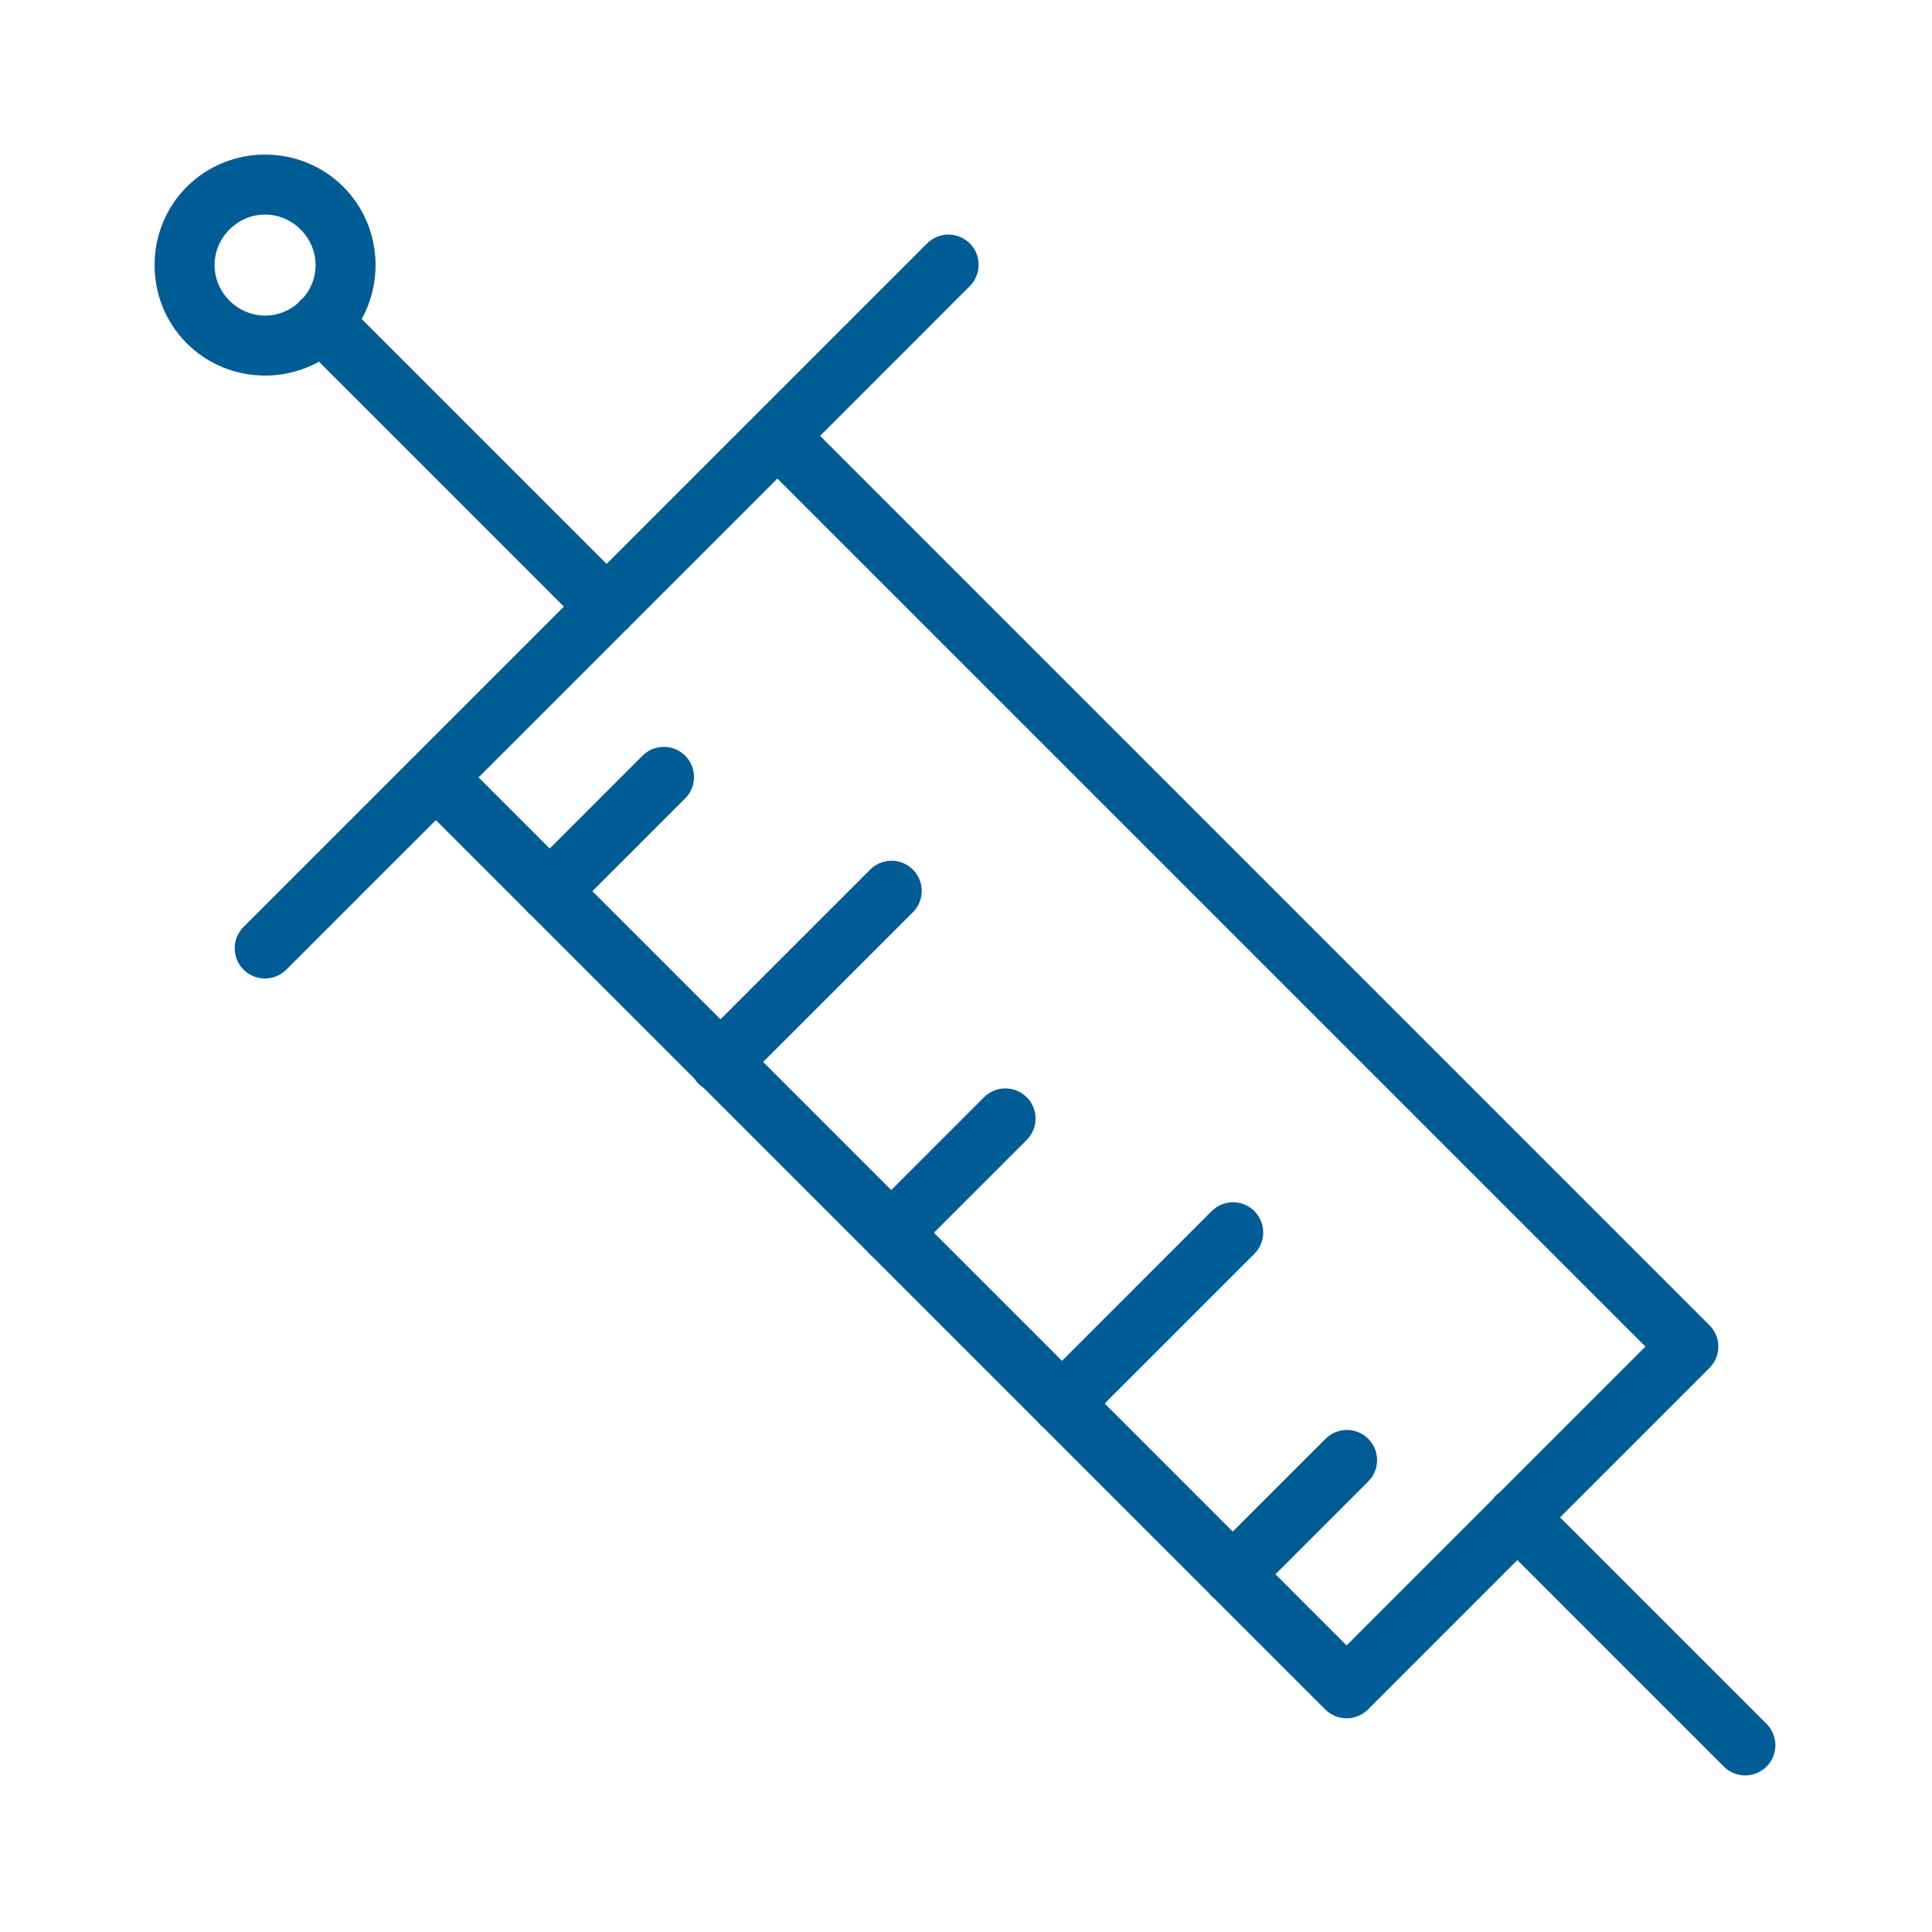
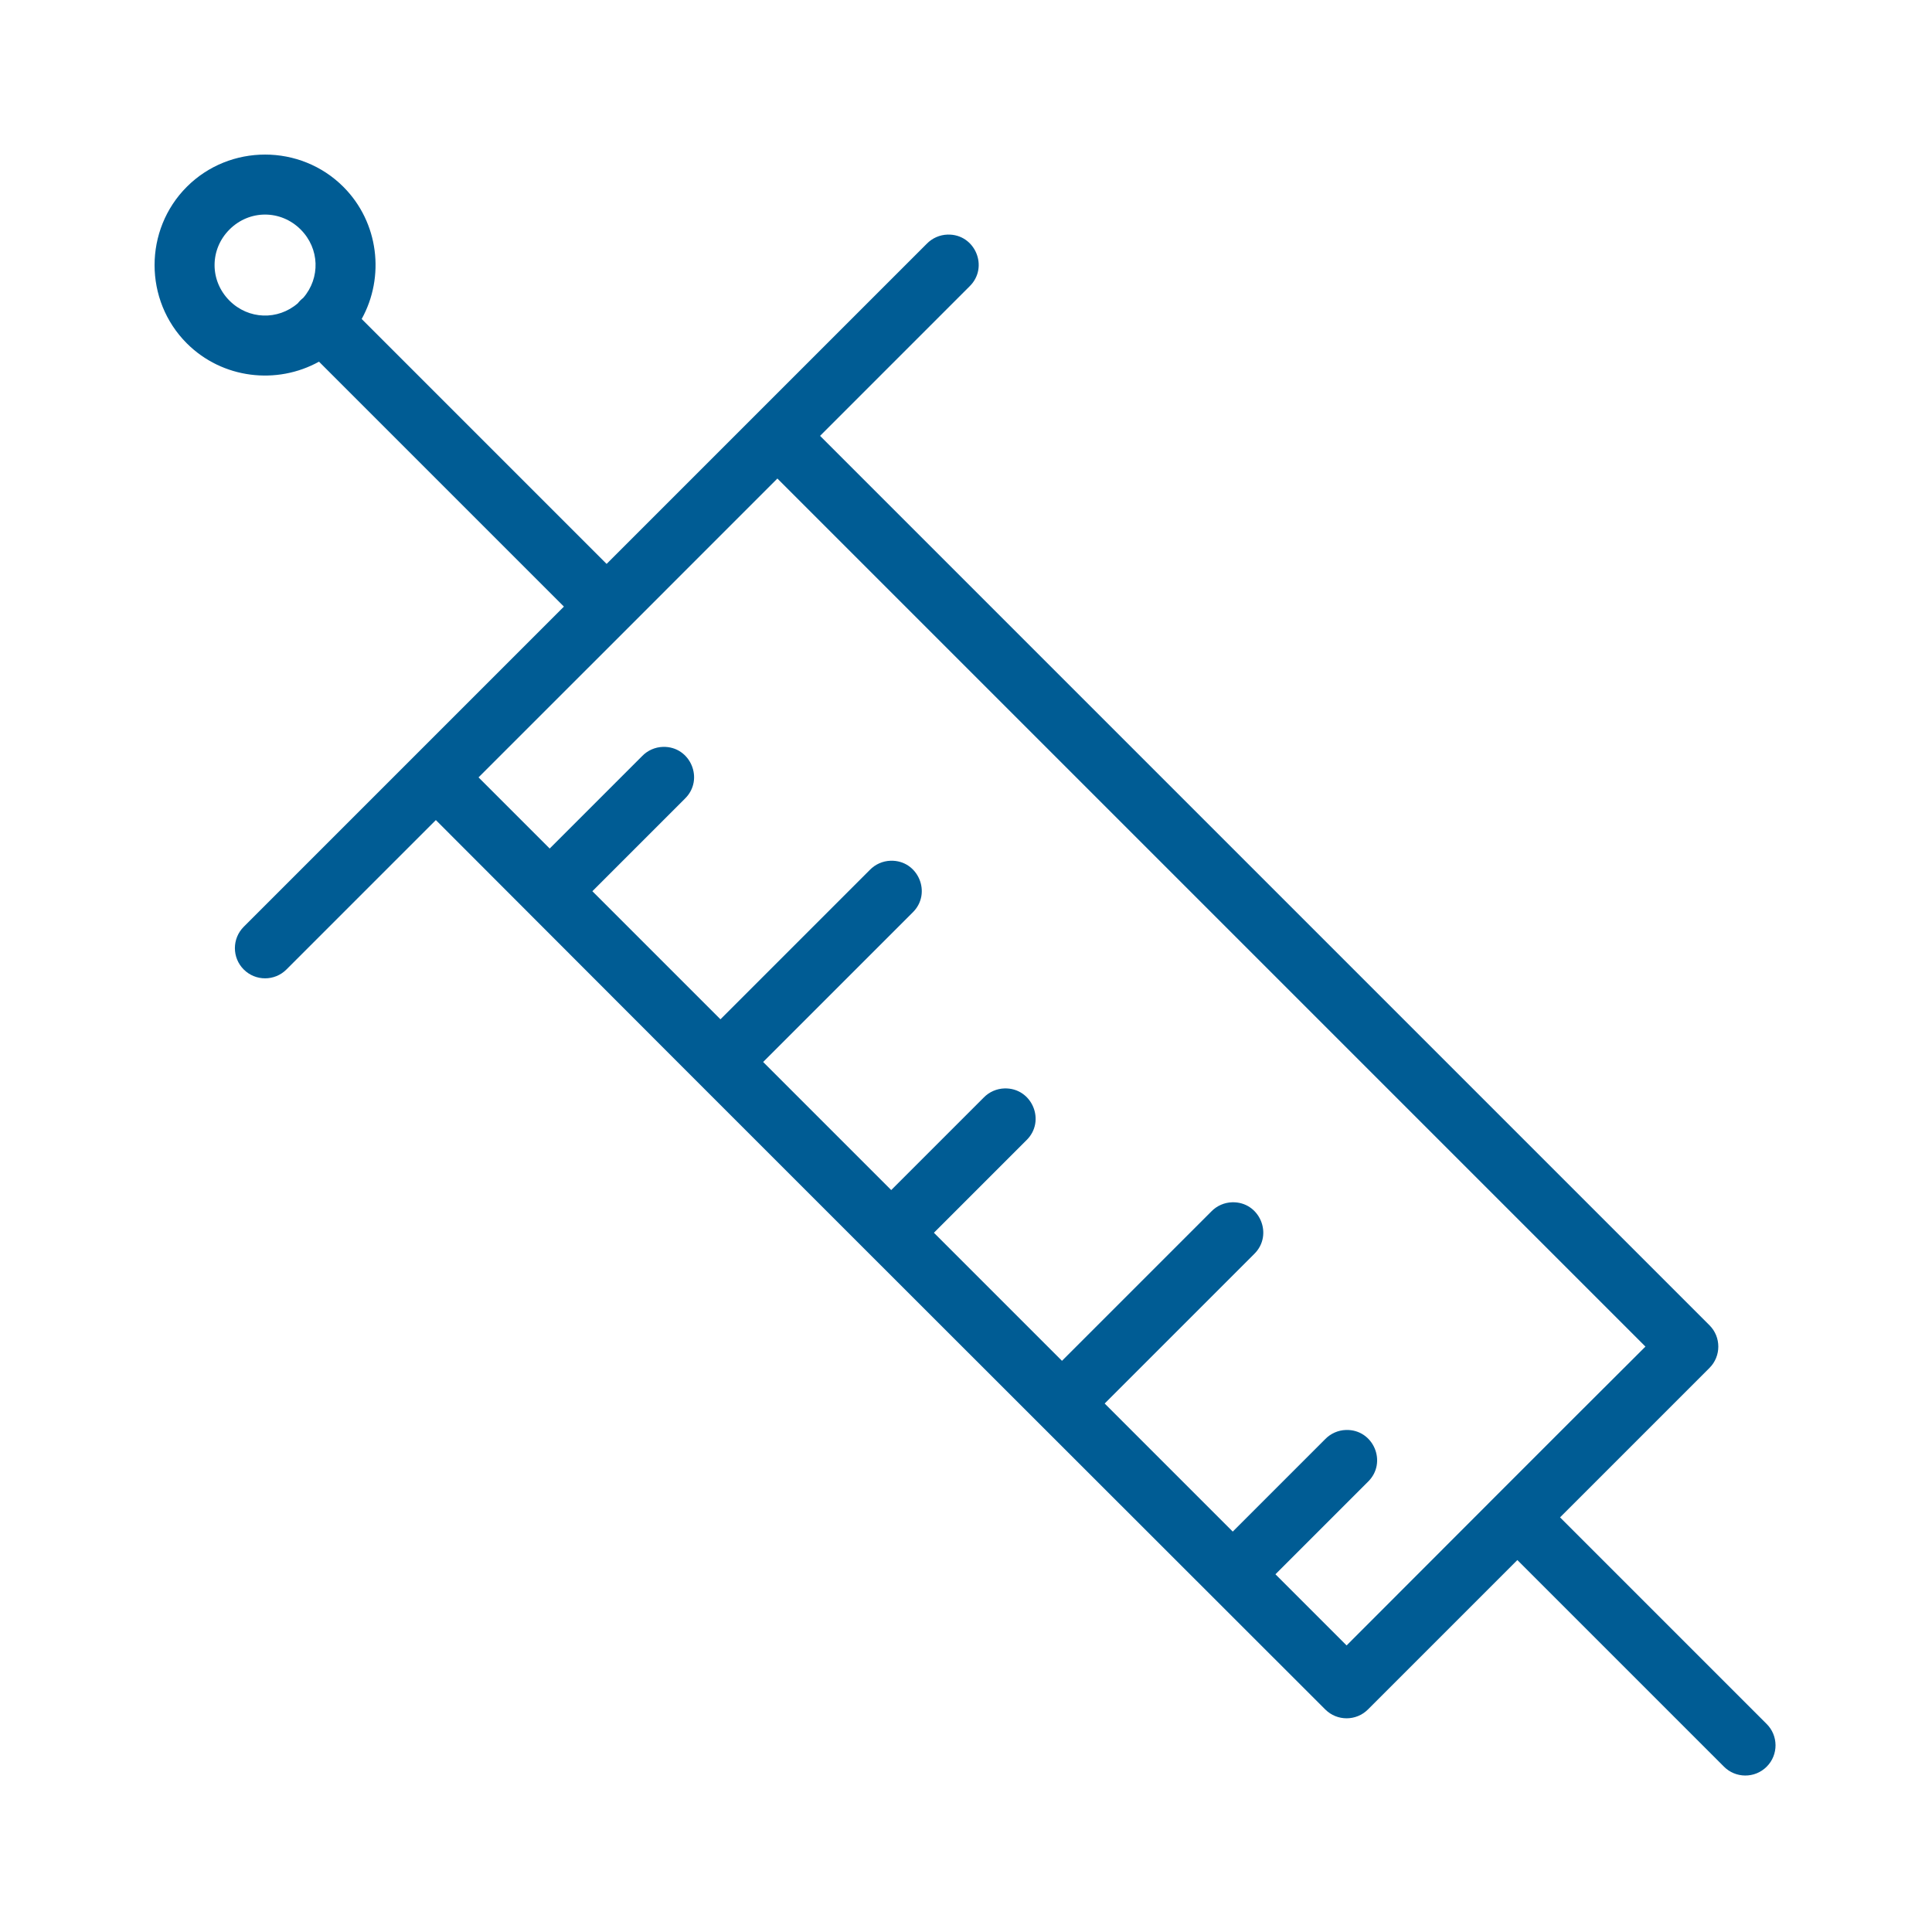
<svg xmlns="http://www.w3.org/2000/svg" width="768" height="768" viewBox="0 0 203.2 203.2" version="1.1" id="svg8">
  <defs id="defs2">
    <pattern id="pattern4841" patternTransform="matrix(0.2645833,0,0,0.2645833,-3.386667,22.68002)" height="1049.6" width="1049.6" patternUnits="userSpaceOnUse">
      <rect style="fill:none;fill-opacity:1;fill-rule:nonzero;stroke:#19aeff;stroke-width:25.6;stroke-linecap:square;stroke-linejoin:miter;stroke-miterlimit:4;stroke-dasharray:none;stroke-dashoffset:0;stroke-opacity:1" id="rect4520" width="1024" height="1024" x="12.8" y="12.8" ry="51.2" />
    </pattern>
  </defs>
  <g style="display:inline" transform="translate(0,-93.80003)" id="layer1" />
  <g style="display:inline" transform="translate(0,-67.73334)" id="layer2">
-     <path id="path4585-56-9-8" style="color:#000000;font-style:normal;font-variant:normal;font-weight:normal;font-stretch:normal;font-size:medium;line-height:normal;font-family:sans-serif;font-variant-ligatures:normal;font-variant-position:normal;font-variant-caps:normal;font-variant-numeric:normal;font-variant-alternates:normal;font-feature-settings:normal;text-indent:0;text-align:start;text-decoration:none;text-decoration-line:none;text-decoration-style:solid;text-decoration-color:#000000;letter-spacing:normal;word-spacing:normal;text-transform:none;writing-mode:lr-tb;direction:ltr;text-orientation:mixed;dominant-baseline:auto;baseline-shift:baseline;text-anchor:start;white-space:normal;shape-padding:0;clip-rule:nonzero;display:inline;overflow:visible;visibility:visible;opacity:1;isolation:auto;mix-blend-mode:normal;color-interpolation:sRGB;color-interpolation-filters:linearRGB;solid-color:#000000;solid-opacity:1;vector-effect:none;fill:#005c94;fill-opacity:1;fill-rule:nonzero;stroke:none;stroke-width:6.35;stroke-linecap:round;stroke-linejoin:round;stroke-miterlimit:4;stroke-dasharray:none;stroke-dashoffset:0;stroke-opacity:1;color-rendering:auto;image-rendering:auto;shape-rendering:auto;text-rendering:auto;enable-background:accumulate" d="m 69.725,146.288 a 3.175,3.175 0 0 0 -2.182,0.961 l -11.975,11.975 a 3.175,3.175 0 1 0 4.49,4.49 l 11.973,-11.975 a 3.175,3.175 0 0 0 -2.307,-5.451 z m 71.842,71.844 a 3.175,3.175 0 0 0 -2.182,0.959 l -11.975,11.975 a 3.175,3.175 0 1 0 4.49,4.49 l 11.975,-11.975 a 3.175,3.175 0 0 0 -2.309,-5.449 z m -35.92,-35.922 a 3.175,3.175 0 0 0 -2.184,0.961 l -11.973,11.973 a 3.175,3.175 0 1 0 4.49,4.49 l 11.973,-11.973 a 3.175,3.175 0 0 0 -2.307,-5.451 z M 93.672,158.263 a 3.175,3.175 0 0 0 -2.182,0.961 l -17.961,17.961 a 3.175,3.175 0 1 0 4.49,4.488 l 17.961,-17.959 a 3.175,3.175 0 0 0 -2.309,-5.451 z m 35.922,35.922 a 3.175,3.175 0 0 0 -2.184,0.959 l -17.961,17.961 a 3.175,3.175 0 1 0 4.49,4.49 l 17.961,-17.961 a 3.175,3.175 0 0 0 -2.307,-5.449 z m 29.963,29.932 a 3.175,3.175 0 0 0 -2.213,5.453 l 23.947,23.947 a 3.175,3.175 0 1 0 4.49,-4.49 l -23.947,-23.947 a 3.175,3.175 0 0 0 -2.277,-0.963 z M 19.648,87.381 c -4.52,4.52 -4.521,11.944 -0.001,16.464 4.52,4.52 11.945,4.52 16.465,0 4.52,-4.52 4.518,-11.944 -0.001,-16.464 -4.52,-4.52 -11.943,-4.52 -16.462,10e-6 z m 4.49,4.49 c 2.093,-2.093 5.39,-2.093 7.483,-1e-5 2.093,2.093 2.095,5.391 0.001,7.484 -2.093,2.093 -5.392,2.093 -7.485,0 -2.093,-2.093 -2.092,-5.391 0.001,-7.484 z m 9.694,6.523 a 3.175,3.175 0 0 0 -2.211,5.451 l 29.934,29.934 a 3.175,3.175 0 1 0 4.49,-4.49 L 36.112,99.354 A 3.175,3.175 0 0 0 33.833,98.393 Z M 99.659,92.407 A 3.175,3.175 0 0 0 97.477,93.368 L 25.635,165.21 a 3.175,3.175 0 1 0 4.49,4.49 l 71.842,-71.842 a 3.175,3.175 0 0 0 -2.309,-5.451 z m -17.943,17.992 a 3.175,3.175 0 0 0 -2.199,0.93 l -35.922,35.92 a 3.175,3.175 0 0 0 0,4.49 l 95.791,95.789 a 3.175,3.175 0 0 0 4.49,0 l 35.92,-35.92 a 3.175,3.175 0 0 0 0,-4.49 L 84.006,111.329 a 3.175,3.175 0 0 0 -2.291,-0.93 z m 0.047,7.664 91.299,91.299 -31.432,31.432 -91.299,-91.299 z" />
+     <path style="color:#000000;font-style:normal;font-variant:normal;font-weight:normal;font-stretch:normal;font-size:medium;line-height:normal;font-family:sans-serif;font-variant-ligatures:normal;font-variant-position:normal;font-variant-caps:normal;font-variant-numeric:normal;font-variant-alternates:normal;font-feature-settings:normal;text-indent:0;text-align:start;text-decoration:none;text-decoration-line:none;text-decoration-style:solid;text-decoration-color:#000000;letter-spacing:normal;word-spacing:normal;text-transform:none;writing-mode:lr-tb;direction:ltr;text-orientation:mixed;dominant-baseline:auto;baseline-shift:baseline;text-anchor:start;white-space:normal;shape-padding:0;clip-rule:nonzero;display:inline;overflow:visible;visibility:visible;opacity:1;isolation:auto;mix-blend-mode:normal;color-interpolation:sRGB;color-interpolation-filters:linearRGB;solid-color:#000000;solid-opacity:1;vector-effect:none;fill:#005c94;fill-opacity:1;fill-rule:nonzero;stroke:none;stroke-width:24;stroke-linecap:round;stroke-linejoin:round;stroke-miterlimit:4;stroke-dasharray:none;stroke-dashoffset:0;stroke-opacity:1;color-rendering:auto;image-rendering:auto;shape-rendering:auto;text-rendering:auto;enable-background:accumulate" d="m 105.371,61.445 c -11.284,5e-6 -22.568,4.271 -31.109,12.812 -17.083,17.083 -17.088,45.142 -0.006,62.225 14.144,14.144 35.812,16.566 52.547,7.287 l 97.363,97.363 c -42.431,42.428 -84.848,84.852 -127.277,127.281 -4.687,4.687 -4.687,12.286 3e-6,16.973 4.687,4.687 12.286,4.687 16.973,0 l 59.395,-59.395 c 142.196,142.495 228.691,228.683 353.555,353.547 4.687,4.686 12.284,4.686 16.971,0 l 59.391,-59.391 82.025,82.023 c 4.667,4.795 12.355,4.847 17.086,0.116 4.732,-4.732 4.68,-12.419 -0.116,-17.086 l -82.023,-82.025 59.396,-59.396 c 4.686,-4.687 4.686,-12.284 0,-16.971 L 325.99,173.258 385.389,113.857 c 7.852,-7.632 2.219,-20.932 -8.727,-20.602 -3.115,0.094 -6.072,1.396 -8.244,3.631 -42.426,42.427 -84.852,84.852 -127.279,127.277 l -97.365,-97.365 c 9.276,-16.733 6.851,-38.397 -7.293,-52.541 -8.541,-8.541 -19.825,-12.813 -31.109,-12.812 z m 0,23.85 c 5.092,-5e-6 10.185,1.976 14.141,5.932 7.555,7.555 7.895,19.259 1.021,27.187 -0.804,0.62 -1.526,1.34 -2.148,2.143 -7.929,6.845 -19.614,6.501 -27.158,-1.043 -7.911,-7.911 -7.907,-20.376 0.004,-28.287 3.956,-3.956 9.048,-5.932 14.141,-5.932 z m 203.652,104.928 345.066,345.066 c -39.849,39.677 -79.088,79.088 -118.797,118.797 l -28.283,-28.283 36.771,-36.773 c 7.837,-7.633 2.211,-20.914 -8.725,-20.594 -3.115,0.091 -6.072,1.391 -8.246,3.623 l -36.771,36.773 -50.914,-50.914 59.398,-59.396 c 7.839,-7.63 2.216,-20.913 -8.719,-20.596 -3.117,0.09 -6.076,1.389 -8.252,3.623 l -59.398,59.398 -50.908,-50.908 36.768,-36.77 c 7.853,-7.63 2.225,-20.928 -8.719,-20.604 -3.118,0.092 -6.078,1.395 -8.252,3.633 l -36.77,36.768 -50.912,-50.912 59.402,-59.395 c 7.852,-7.632 2.219,-20.932 -8.727,-20.602 -3.116,0.093 -6.073,1.396 -8.246,3.631 l -59.396,59.398 -50.914,-50.914 36.766,-36.771 c 7.853,-7.63 2.225,-20.928 -8.719,-20.604 -3.116,0.094 -6.072,1.397 -8.244,3.633 l -36.773,36.771 -28.283,-28.283 c 39.793,-39.719 79.065,-79.065 118.797,-118.797 z" transform="matrix(0.2645833,0,0,0.2645833,0,67.73334)" id="path4585-56-9-8" />
  </g>
</svg>
